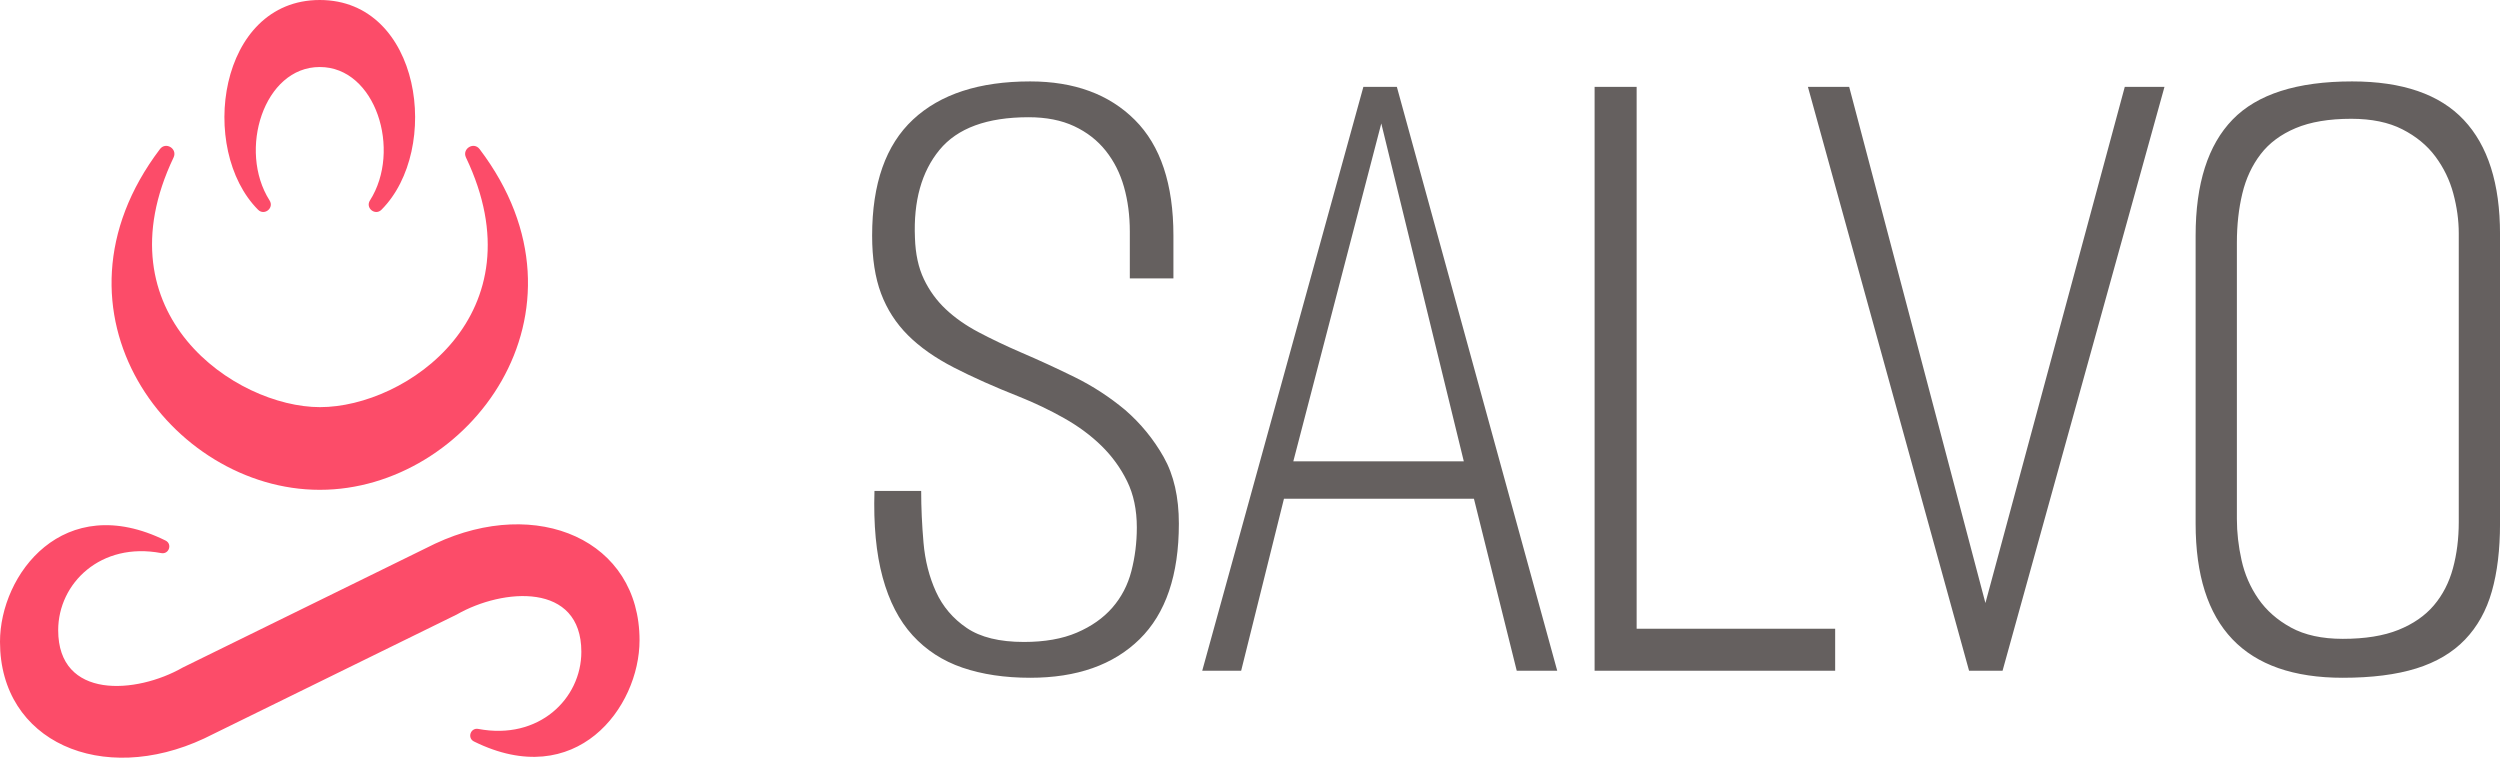
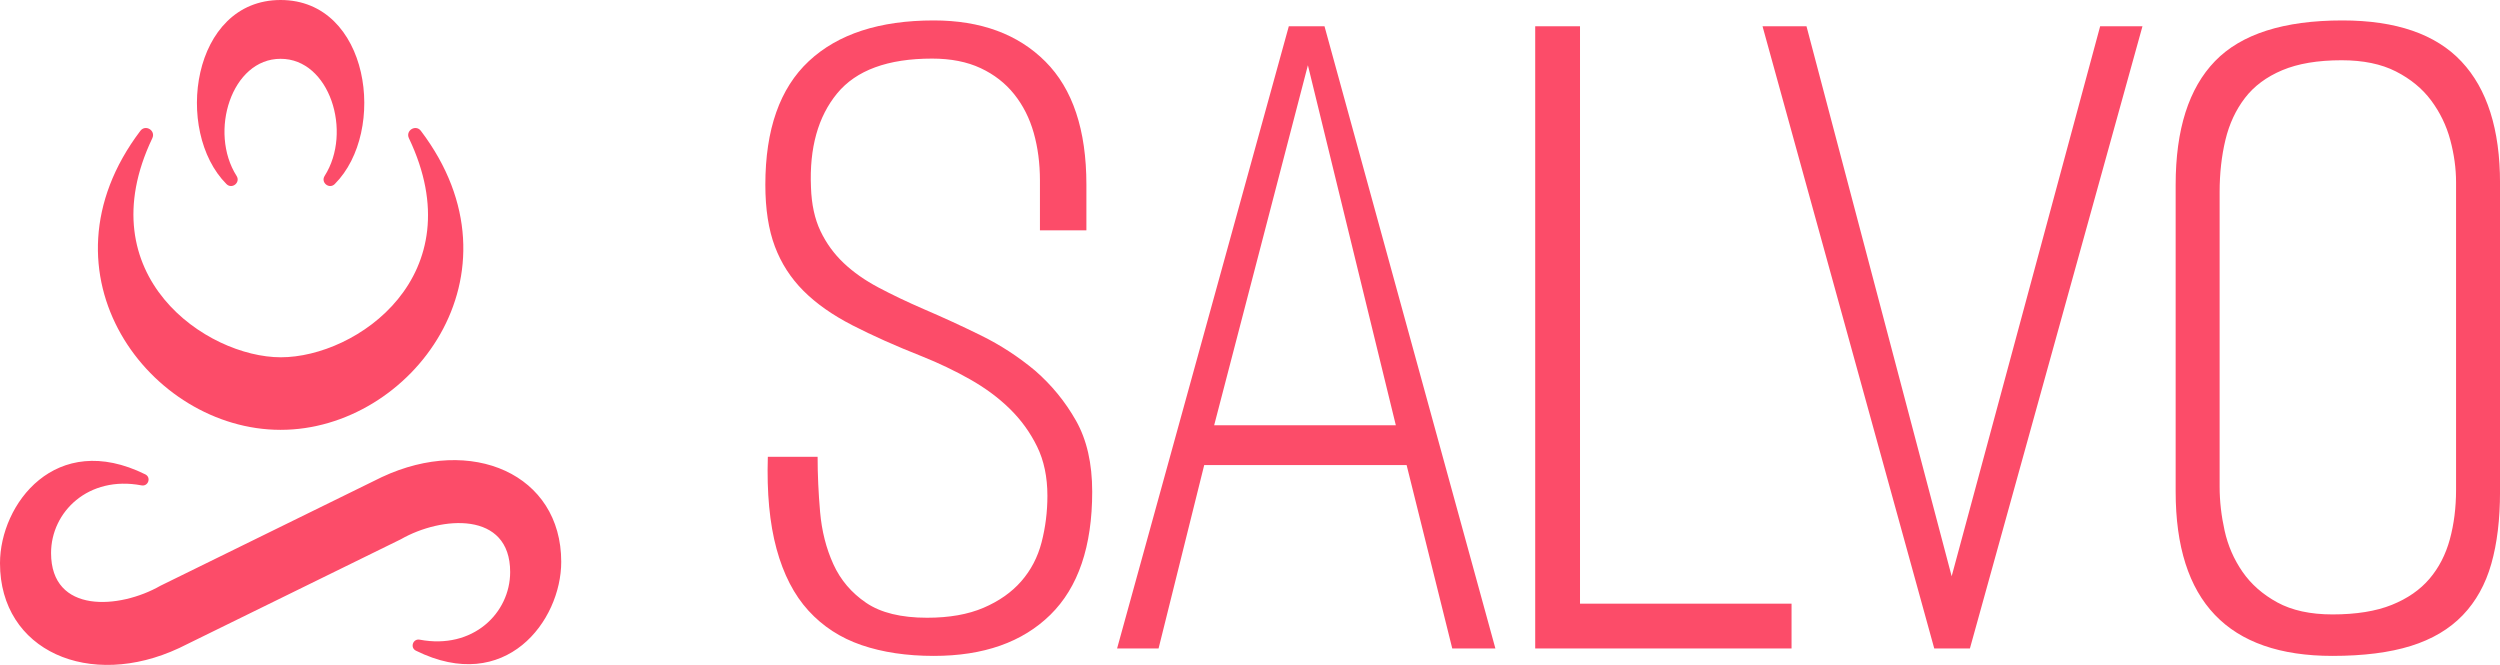
- <svg xmlns="http://www.w3.org/2000/svg" viewBox="0 0 215 65.164" preserveAspectRatio="xMidYMid meet" class="css-1uxicuq" id="adafdccf" width="215" height="65.164">
-   <defs id="SvgjsDefs2868" />
-   <g id="SvgjsG2869" featurekey="v37d4h-0" transform="matrix(0.9135739,0,0,0.9135739,-18.17869,-13.09694)" fill="#FC4C69">
+ <svg xmlns="http://www.w3.org/2000/svg" viewBox="0 0 245 65.164" preserveAspectRatio="xMidYMid meet" class="css-1uxicuq" id="aehgaeed" width="245" height="65.164">
+   <defs id="SvgjsDefs1001" />
+   <g id="SvgjsG1007" featurekey="v37d4h-0" transform="matrix(0.9135739,0,0,0.9135739,-18.17869,-13.09694)" fill="#FC4C69">
    <g fill="#FC4C69">
      <g fill="#FC4C69">
        <path d="M50.023,52.662c8.141,0,20.761-8.777,13.741-23.499c-0.393-0.824,0.732-1.517,1.283-0.79    c11.625,15.355-1.063,32.072-15.024,32.072h-0.045c-13.961,0-26.649-16.717-15.024-32.072c0.551-0.728,1.676-0.034,1.283,0.79    C29.217,43.886,42.063,52.662,50.023,52.662L50.023,52.662z" fill="#FC4C69" />
        <path d="M60.879,65.505c9.612-4.494,19.223-0.315,19.223,9.098c0,6.348-5.974,14.285-15.584,9.534    c-0.664-0.328-0.323-1.321,0.405-1.183c5.695,1.082,9.701-2.839,9.701-7.259c0-6.563-7.359-6.012-11.733-3.508L39.121,83.852    c-9.612,4.494-19.223,0.315-19.223-9.098c0-6.348,5.974-14.285,15.584-9.534c0.664,0.328,0.323,1.321-0.405,1.183    c-5.695-1.082-9.701,2.839-9.701,7.259c0,6.563,7.359,6.012,11.733,3.508l23.771-11.667L60.879,65.505z" fill="#FC4C69" />
        <path d="M50,14.336c-9.557,0-11.465,14.069-5.809,19.744c0.591,0.593,1.536-0.166,1.086-0.872    C42.275,28.49,44.737,20.636,50,20.645c5.263-0.009,7.725,7.845,4.723,12.562c-0.45,0.707,0.495,1.466,1.086,0.872    C61.465,28.405,59.557,14.336,50,14.336z" fill="#FC4C69" />
      </g>
    </g>
  </g>
-   <g id="SvgjsG2870" featurekey="UxBHKT-0" transform="matrix(3.347656,0,0,3.347656,74.86923,-9.267514)" fill="#65605F">
-     <path d="M4.1 20.18 c-0.653 0 -1.234 -0.087 -1.74 -0.26 s-0.933 -0.45 -1.28 -0.83 s-0.603 -0.877 -0.77 -1.49 s-0.237 -1.353 -0.21 -2.22 l1.2 0 c0 0.427 0.02 0.87 0.06 1.33 s0.147 0.88 0.32 1.26 s0.437 0.69 0.79 0.93 s0.843 0.36 1.47 0.36 c0.533 0 0.987 -0.08 1.36 -0.24 s0.677 -0.373 0.91 -0.64 s0.397 -0.58 0.49 -0.94 s0.14 -0.733 0.14 -1.12 c0 -0.453 -0.083 -0.85 -0.25 -1.19 s-0.387 -0.643 -0.66 -0.91 s-0.593 -0.503 -0.96 -0.71 s-0.75 -0.39 -1.15 -0.55 c-0.64 -0.253 -1.2 -0.503 -1.68 -0.75 s-0.873 -0.523 -1.18 -0.83 s-0.537 -0.663 -0.69 -1.07 s-0.23 -0.903 -0.23 -1.49 c0 -1.333 0.35 -2.327 1.05 -2.98 s1.703 -0.98 3.01 -0.98 c1.133 0 2.03 0.33 2.69 0.99 s0.99 1.65 0.99 2.97 l0 1.1 l-1.12 0 l0 -1.2 c0 -0.413 -0.05 -0.797 -0.15 -1.15 s-0.257 -0.663 -0.47 -0.93 s-0.483 -0.477 -0.81 -0.63 s-0.717 -0.23 -1.17 -0.23 c-1.067 0 -1.83 0.28 -2.29 0.84 s-0.67 1.313 -0.63 2.26 c0.013 0.413 0.09 0.767 0.23 1.06 s0.327 0.55 0.56 0.77 s0.513 0.417 0.84 0.59 s0.69 0.347 1.09 0.52 c0.467 0.2 0.93 0.413 1.39 0.64 s0.89 0.507 1.29 0.84 c0.4 0.347 0.73 0.75 0.99 1.21 s0.39 1.03 0.39 1.71 c0 1.32 -0.337 2.31 -1.01 2.97 s-1.61 0.99 -2.81 0.99 z M16.6 20 l-1.1 -4.42 l-4.88 0 l-1.1 4.42 l-1 0 l4.14 -15 l0.86 0 l4.12 15 l-1.04 0 z M13.12 5.94 l-2.26 8.68 l4.38 0 z M18.6 20 l0 -15 l1.08 0 l0 13.92 l5.1 0 l0 1.08 l-6.18 0 z M29.08 20 l-0.86 0 l-4.14 -15 l1.06 0 l3.5 13.26 l3.58 -13.26 l1.02 0 z M37.82 20.18 c-2.52 0 -3.78 -1.32 -3.78 -3.96 l0 -7.4 c0 -1.333 0.317 -2.327 0.95 -2.98 s1.657 -0.98 3.07 -0.98 c1.293 0 2.25 0.33 2.87 0.99 s0.93 1.637 0.93 2.93 l0 7.44 c0 0.667 -0.07 1.247 -0.21 1.74 s-0.37 0.907 -0.69 1.24 s-0.737 0.58 -1.25 0.74 s-1.143 0.24 -1.89 0.24 z M40.8 8.76 c0 -0.333 -0.047 -0.673 -0.14 -1.02 s-0.247 -0.663 -0.46 -0.95 s-0.497 -0.52 -0.85 -0.7 s-0.79 -0.27 -1.31 -0.27 c-0.573 0 -1.05 0.08 -1.43 0.24 s-0.68 0.383 -0.9 0.67 s-0.377 0.623 -0.47 1.01 s-0.14 0.807 -0.14 1.26 l0 7.1 c0 0.347 0.04 0.7 0.12 1.06 s0.223 0.69 0.43 0.99 s0.487 0.547 0.84 0.74 s0.797 0.29 1.33 0.29 c0.573 0 1.05 -0.077 1.43 -0.23 s0.683 -0.363 0.91 -0.63 s0.39 -0.583 0.49 -0.95 s0.15 -0.763 0.15 -1.19 l0 -7.42 z" fill="#65605F" />
+   <g id="SvgjsG1008" featurekey="UxBHKT-0" transform="matrix(4.06501,0,0,4.06501,74.84121,-17.75341)" fill="#FC4C69">
+     <path d="M4.1 20.18 c-0.653 0 -1.234 -0.087 -1.74 -0.26 s-0.933 -0.45 -1.28 -0.83 s-0.603 -0.877 -0.77 -1.49 s-0.237 -1.353 -0.21 -2.22 l1.2 0 c0 0.427 0.02 0.87 0.06 1.33 s0.147 0.88 0.32 1.26 s0.437 0.69 0.79 0.93 s0.843 0.36 1.47 0.36 c0.533 0 0.987 -0.08 1.36 -0.24 s0.677 -0.373 0.91 -0.64 s0.397 -0.58 0.49 -0.94 s0.14 -0.733 0.14 -1.12 c0 -0.453 -0.083 -0.85 -0.25 -1.19 s-0.387 -0.643 -0.66 -0.91 s-0.593 -0.503 -0.96 -0.71 s-0.75 -0.39 -1.15 -0.55 c-0.64 -0.253 -1.2 -0.503 -1.68 -0.75 s-0.873 -0.523 -1.18 -0.83 s-0.537 -0.663 -0.69 -1.07 s-0.23 -0.903 -0.23 -1.49 c0 -1.333 0.35 -2.327 1.05 -2.98 s1.703 -0.98 3.01 -0.98 c1.133 0 2.03 0.33 2.69 0.99 s0.99 1.65 0.99 2.97 l0 1.1 l-1.12 0 l0 -1.2 c0 -0.413 -0.05 -0.797 -0.15 -1.15 s-0.257 -0.663 -0.47 -0.93 s-0.483 -0.477 -0.81 -0.63 s-0.717 -0.23 -1.17 -0.23 c-1.067 0 -1.83 0.28 -2.29 0.84 s-0.67 1.313 -0.63 2.26 c0.013 0.413 0.09 0.767 0.23 1.06 s0.327 0.55 0.56 0.77 s0.513 0.417 0.84 0.59 s0.69 0.347 1.09 0.52 c0.467 0.2 0.93 0.413 1.39 0.64 s0.89 0.507 1.29 0.84 c0.4 0.347 0.73 0.75 0.99 1.21 s0.39 1.03 0.39 1.71 c0 1.32 -0.337 2.31 -1.01 2.97 s-1.61 0.99 -2.81 0.99 z M16.6 20 l-1.1 -4.42 l-4.88 0 l-1.1 4.42 l-1 0 l4.14 -15 l0.86 0 l4.12 15 l-1.04 0 z M13.12 5.94 l-2.26 8.68 l4.38 0 z M18.6 20 l0 -15 l1.08 0 l0 13.92 l5.1 0 l0 1.08 l-6.18 0 z M29.08 20 l-0.86 0 l-4.14 -15 l1.06 0 l3.5 13.26 l3.58 -13.26 l1.02 0 z M37.82 20.18 c-2.52 0 -3.78 -1.32 -3.78 -3.96 l0 -7.4 c0 -1.333 0.317 -2.327 0.95 -2.98 s1.657 -0.98 3.07 -0.98 c1.293 0 2.25 0.33 2.87 0.99 s0.93 1.637 0.93 2.93 l0 7.44 c0 0.667 -0.07 1.247 -0.21 1.74 s-0.37 0.907 -0.69 1.24 s-0.737 0.58 -1.25 0.74 s-1.143 0.24 -1.89 0.24 z M40.8 8.76 c0 -0.333 -0.047 -0.673 -0.14 -1.02 s-0.247 -0.663 -0.46 -0.95 s-0.497 -0.52 -0.85 -0.7 s-0.79 -0.27 -1.31 -0.27 c-0.573 0 -1.05 0.08 -1.43 0.24 s-0.68 0.383 -0.9 0.67 s-0.377 0.623 -0.47 1.01 s-0.14 0.807 -0.14 1.26 l0 7.1 c0 0.347 0.04 0.7 0.12 1.06 s0.223 0.69 0.43 0.99 s0.487 0.547 0.84 0.74 s0.797 0.29 1.33 0.29 c0.573 0 1.05 -0.077 1.43 -0.23 s0.683 -0.363 0.91 -0.63 s0.39 -0.583 0.49 -0.95 s0.15 -0.763 0.15 -1.19 l0 -7.42 z" fill="#FC4C69" />
  </g>
</svg>
